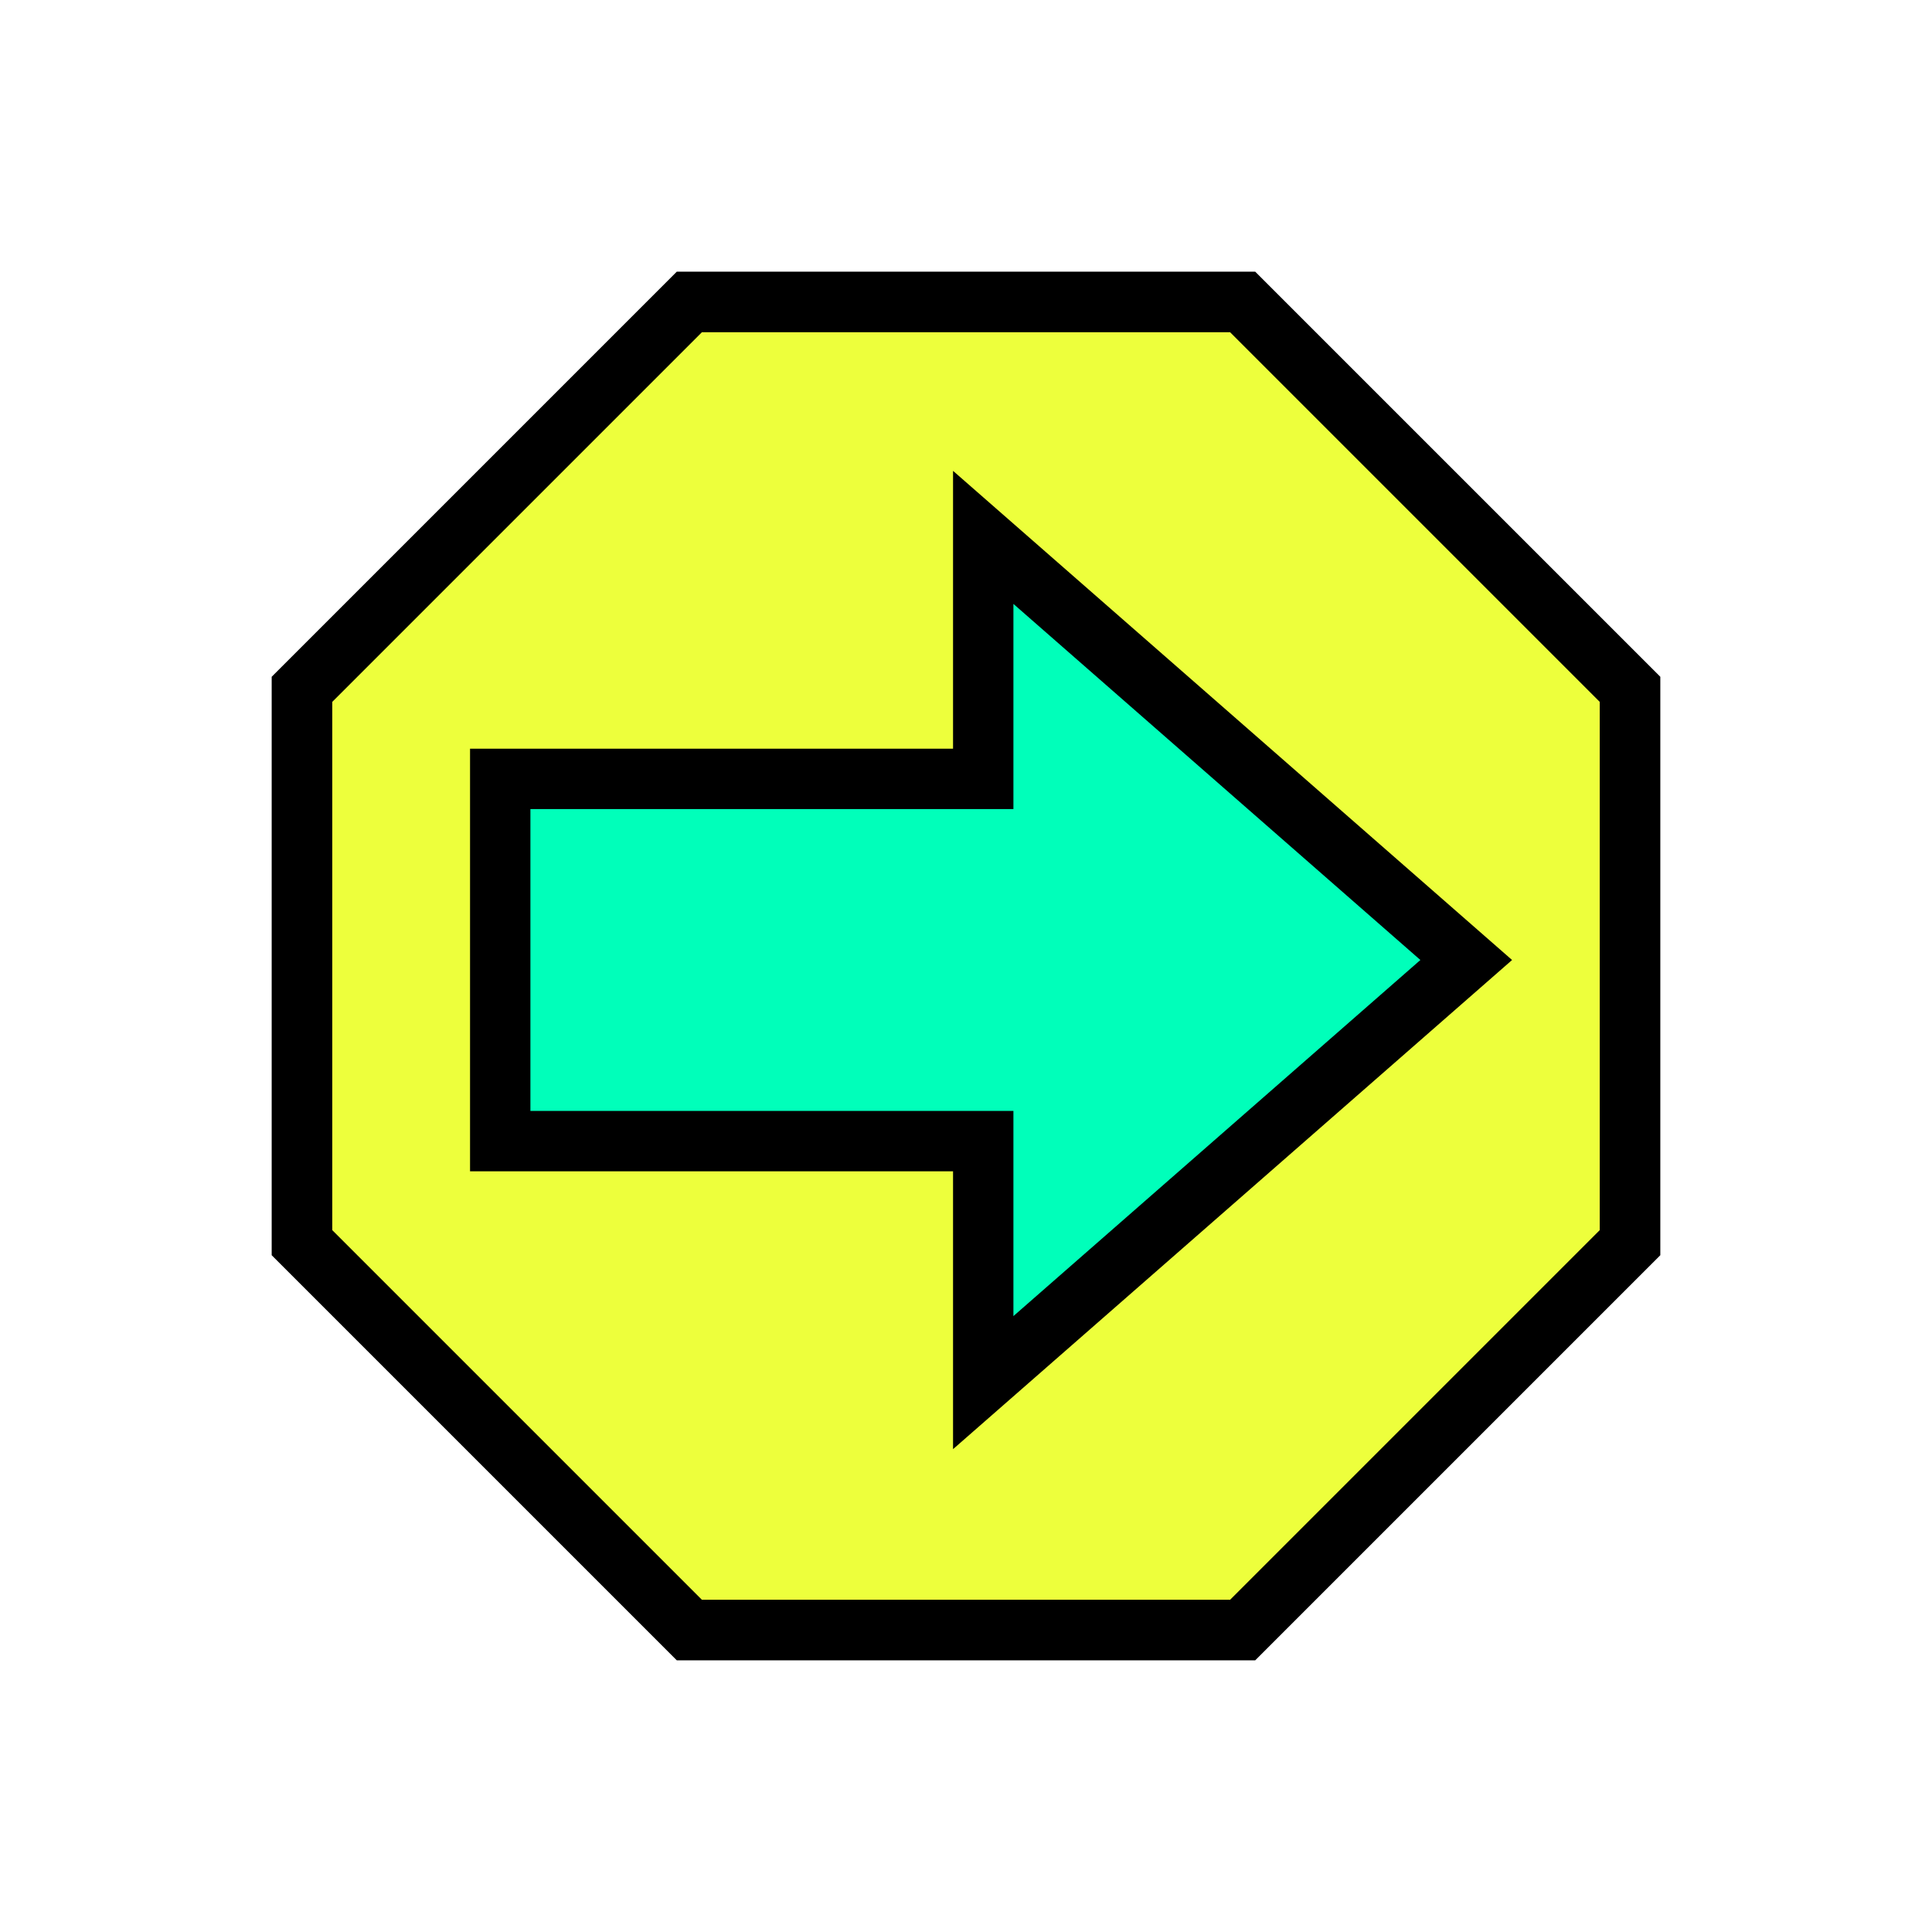
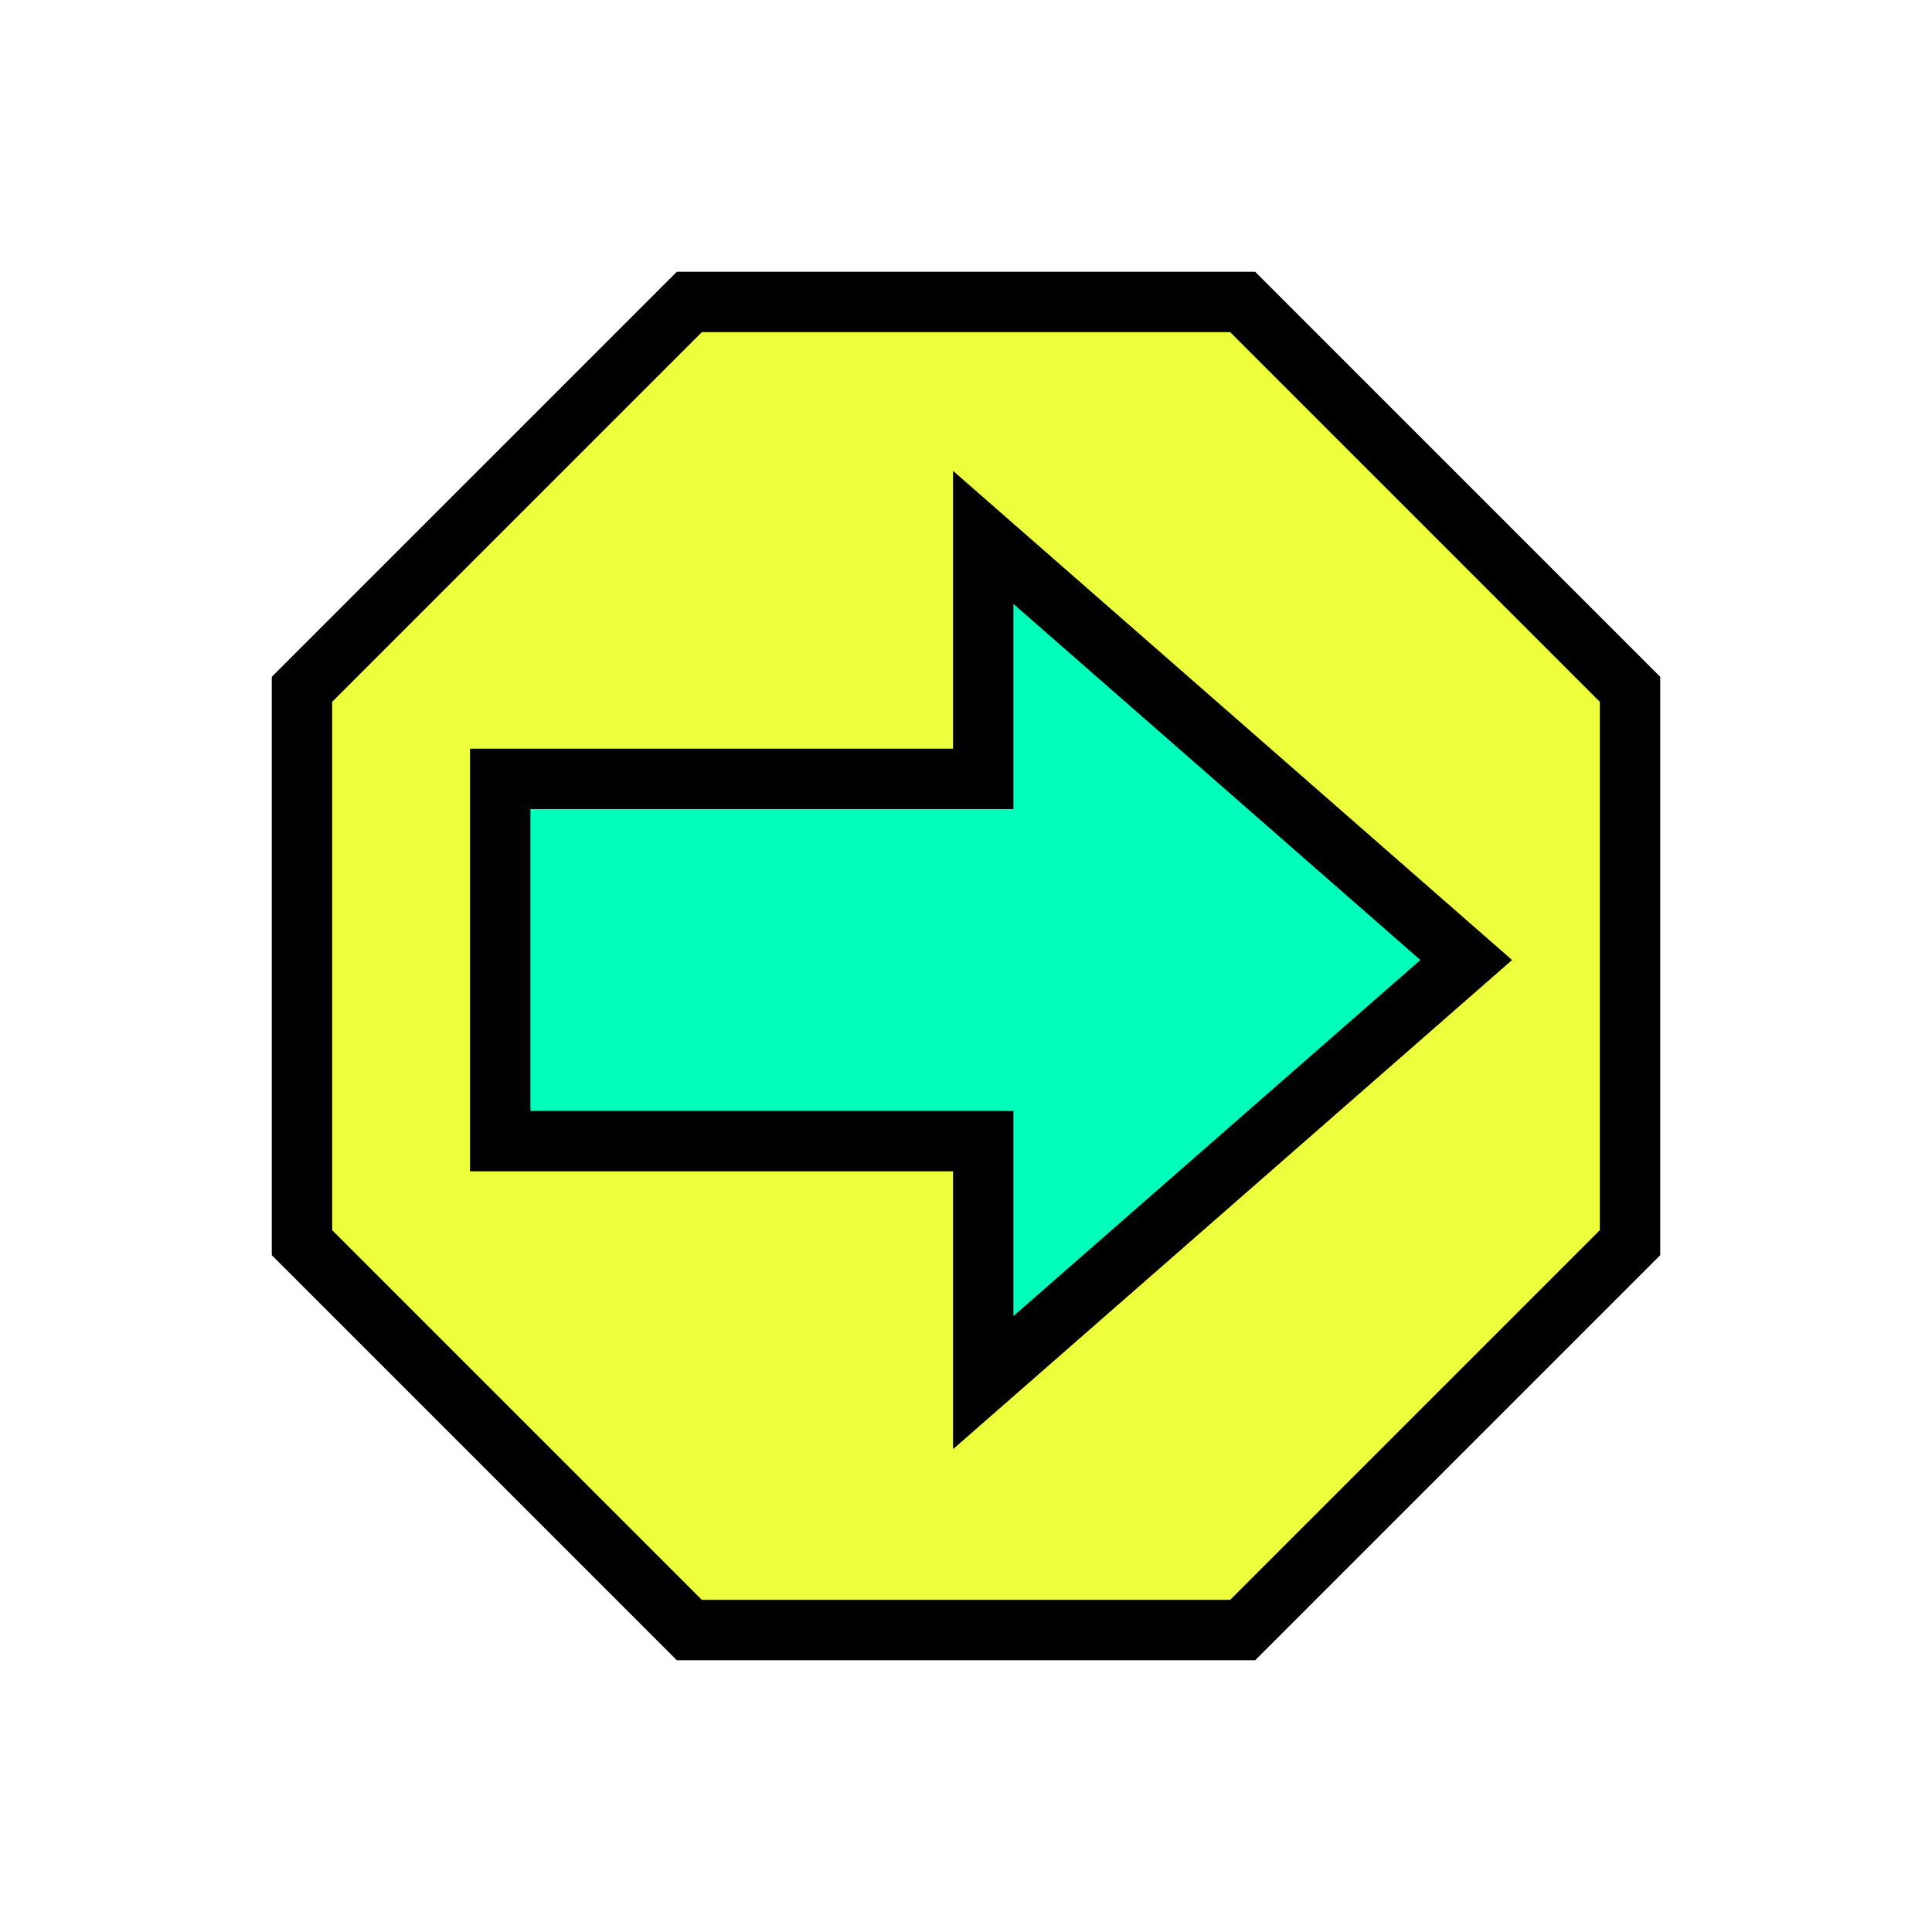
<svg xmlns="http://www.w3.org/2000/svg" width="256" height="256" viewBox="0 0 256 256" id="svg4186" version="1.1">
  <defs id="defs4188" />
  <g id="layer1" transform="translate(0,-796.3622)">
-     <path style="fill:#edff3c;fill-opacity:1;fill-rule:evenodd;stroke:#000000;stroke-width:8.026;stroke-linecap:butt;stroke-linejoin:miter;stroke-miterlimit:4;stroke-dasharray:none;stroke-opacity:1" d="m 91.339,836.375 h 73.322 l 51.326,51.326 v 73.322 l -51.326,51.326 H 91.339 L 40.013,961.023 v -73.322 z" id="path4135" />
+     <path style="fill:#edff3c;fill-opacity:1;fill-rule:evenodd;stroke:#000000;stroke-width:8;stroke-linecap:butt;stroke-linejoin:miter;stroke-miterlimit:4;stroke-dasharray:none;stroke-opacity:1" d="m 91.339,836.375 h 73.322 l 51.326,51.326 v 73.322 l -51.326,51.326 H 91.339 L 40.013,961.023 v -73.322 z" id="path4135" />
    <path style="fill:#00ffba;fill-opacity:1;fill-rule:evenodd;stroke:#000000;stroke-width:8;stroke-linecap:butt;stroke-linejoin:miter;stroke-miterlimit:4;stroke-dasharray:none;stroke-opacity:1" d="m 194.283,923.568 -64,56 0,-32 -64,0 0,-48 64,0 0,-32 z" id="path4180" />
  </g>
  <g id="layer2" />
</svg>
